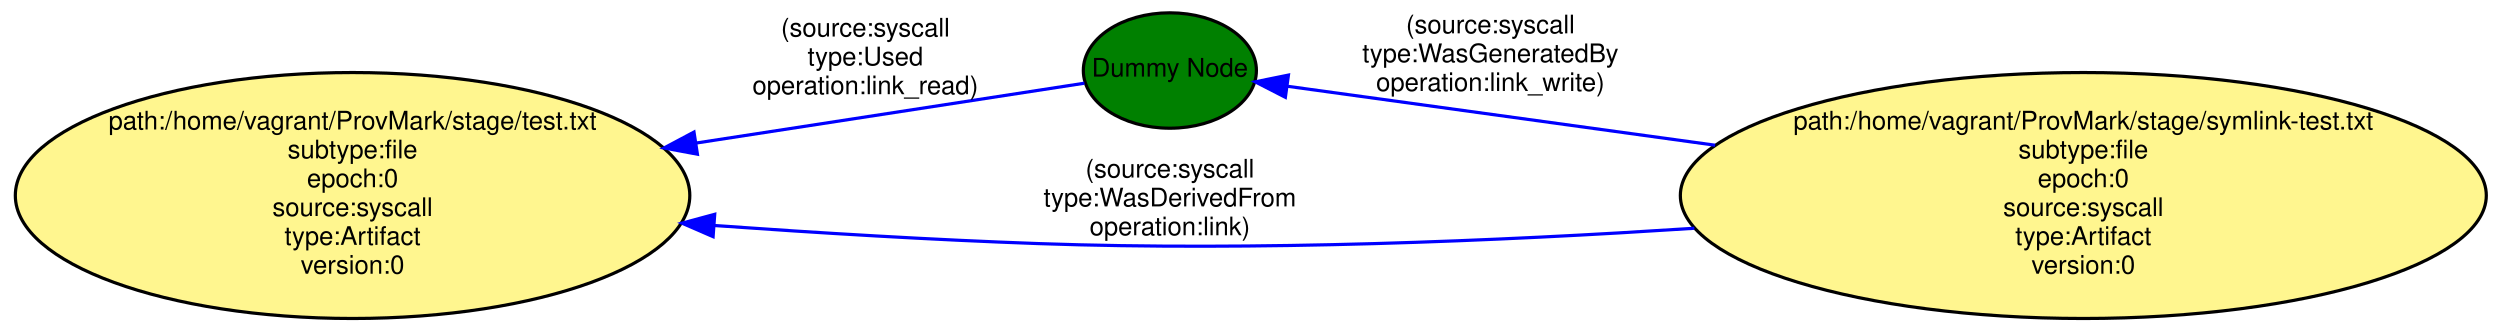
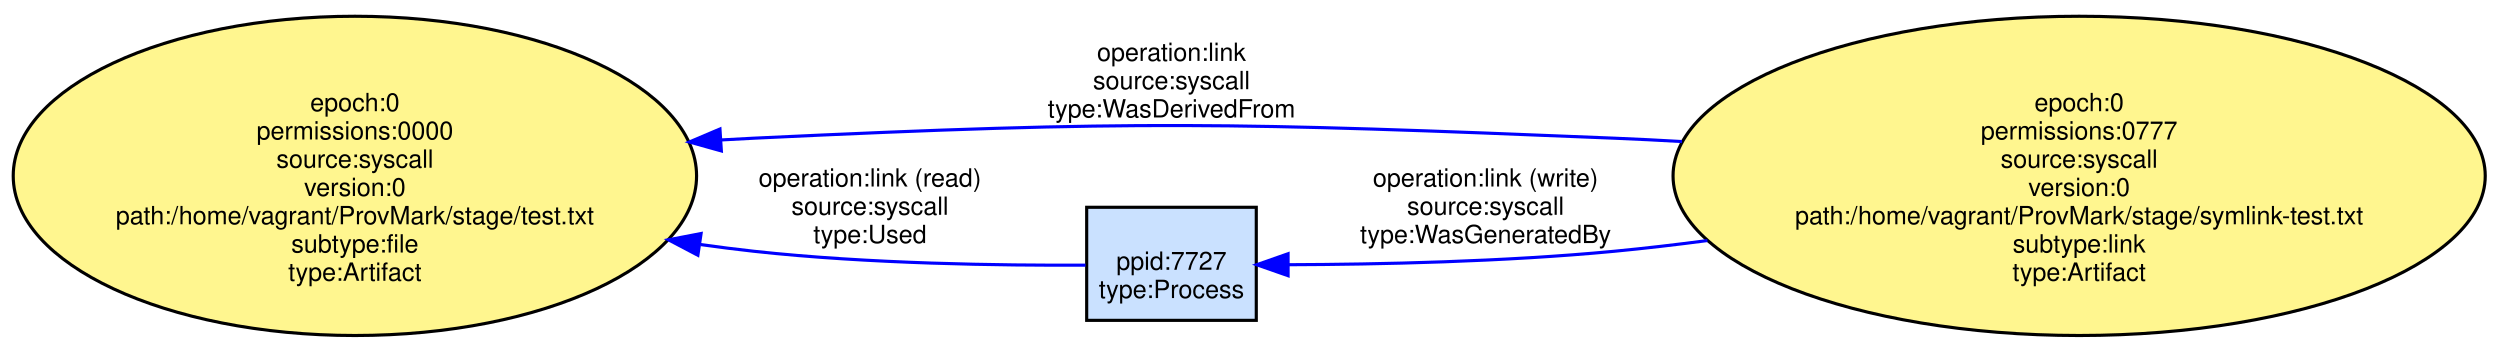
- <svg xmlns="http://www.w3.org/2000/svg" width="780pt" height="103pt" viewBox="0.00 0.00 780.00 103.00">
-   <g id="graph0" class="graph" transform="scale(1 1) rotate(0) translate(4 99)">
-     <polygon fill="white" stroke="white" points="-4,5 -4,-99 777,-99 777,5 -4,5" />
+ <svg xmlns="http://www.w3.org/2000/svg" width="796pt" height="110pt" viewBox="0.00 0.00 796.00 110.00">
+   <g id="graph0" class="graph" transform="scale(1 1) rotate(0) translate(4 106)">
+     <polygon fill="white" stroke="white" points="-4,5 -4,-106 793,-106 793,5 -4,5" />
    <g id="node1" class="node">
-       <ellipse fill="green" stroke="black" cx="361" cy="-77" rx="27" ry="18" />
-       <text text-anchor="middle" x="361" y="-75.1" font-family="Helvetica,sans-Serif" font-size="8.00">Dummy Node</text>
+       <ellipse fill="#fff68f" stroke="black" cx="658" cy="-50" rx="129.301" ry="50.824" />
+       <text text-anchor="middle" x="658" y="-70.6" font-family="Helvetica,sans-Serif" font-size="8.00">epoch:0</text>
+       <text text-anchor="middle" x="658" y="-61.6" font-family="Helvetica,sans-Serif" font-size="8.00">permissions:0777</text>
+       <text text-anchor="middle" x="658" y="-52.6" font-family="Helvetica,sans-Serif" font-size="8.00">source:syscall</text>
+       <text text-anchor="middle" x="658" y="-43.6" font-family="Helvetica,sans-Serif" font-size="8.00">version:0</text>
+       <text text-anchor="middle" x="658" y="-34.6" font-family="Helvetica,sans-Serif" font-size="8.00">path:/home/vagrant/ProvMark/stage/symlink-test.txt</text>
+       <text text-anchor="middle" x="658" y="-25.6" font-family="Helvetica,sans-Serif" font-size="8.00">subtype:link</text>
+       <text text-anchor="middle" x="658" y="-16.6" font-family="Helvetica,sans-Serif" font-size="8.00">type:Artifact</text>
    </g>
    <g id="node2" class="node">
-       <ellipse fill="#fff68f" stroke="black" cx="106" cy="-38" rx="105.218" ry="38.368" />
-       <text text-anchor="middle" x="106" y="-58.6" font-family="Helvetica,sans-Serif" font-size="8.00">path:/home/vagrant/ProvMark/stage/test.txt</text>
-       <text text-anchor="middle" x="106" y="-49.6" font-family="Helvetica,sans-Serif" font-size="8.00">subtype:file</text>
-       <text text-anchor="middle" x="106" y="-40.6" font-family="Helvetica,sans-Serif" font-size="8.00">epoch:0</text>
-       <text text-anchor="middle" x="106" y="-31.6" font-family="Helvetica,sans-Serif" font-size="8.00">source:syscall</text>
-       <text text-anchor="middle" x="106" y="-22.6" font-family="Helvetica,sans-Serif" font-size="8.00">type:Artifact</text>
-       <text text-anchor="middle" x="106" y="-13.6" font-family="Helvetica,sans-Serif" font-size="8.00">version:0</text>
+       <ellipse fill="#fff68f" stroke="black" cx="109" cy="-50" rx="108.789" ry="50.824" />
+       <text text-anchor="middle" x="109" y="-70.6" font-family="Helvetica,sans-Serif" font-size="8.00">epoch:0</text>
+       <text text-anchor="middle" x="109" y="-61.6" font-family="Helvetica,sans-Serif" font-size="8.00">permissions:0000</text>
+       <text text-anchor="middle" x="109" y="-52.6" font-family="Helvetica,sans-Serif" font-size="8.00">source:syscall</text>
+       <text text-anchor="middle" x="109" y="-43.6" font-family="Helvetica,sans-Serif" font-size="8.00">version:0</text>
+       <text text-anchor="middle" x="109" y="-34.6" font-family="Helvetica,sans-Serif" font-size="8.00">path:/home/vagrant/ProvMark/stage/test.txt</text>
+       <text text-anchor="middle" x="109" y="-25.6" font-family="Helvetica,sans-Serif" font-size="8.00">subtype:file</text>
+       <text text-anchor="middle" x="109" y="-16.6" font-family="Helvetica,sans-Serif" font-size="8.00">type:Artifact</text>
    </g>
    <g id="edge1" class="edge">
-       <path fill="none" stroke="blue" d="M334.349,-73.046C305.793,-68.644 257.782,-61.243 213.218,-54.374" />
-       <polygon fill="blue" stroke="blue" points="213.593,-50.89 203.176,-52.826 212.526,-57.808 213.593,-50.89" />
-       <text text-anchor="middle" x="266" y="-87.6" font-family="Helvetica,sans-Serif" font-size="8.00">(source:syscall</text>
-       <text text-anchor="middle" x="266" y="-78.6" font-family="Helvetica,sans-Serif" font-size="8.00">type:Used</text>
-       <text text-anchor="middle" x="266" y="-69.6" font-family="Helvetica,sans-Serif" font-size="8.00">operation:link_read)</text>
+       <path fill="none" stroke="blue" d="M531.54,-60.929C524.256,-61.35 517.036,-61.713 510,-62 388.323,-66.958 357.641,-67.779 236,-62 232.548,-61.836 229.045,-61.647 225.51,-61.436" />
+       <polygon fill="blue" stroke="blue" points="225.682,-57.94 215.478,-60.789 225.232,-64.926 225.682,-57.94" />
+       <text text-anchor="middle" x="369" y="-86.6" font-family="Helvetica,sans-Serif" font-size="8.00">operation:link</text>
+       <text text-anchor="middle" x="369" y="-77.6" font-family="Helvetica,sans-Serif" font-size="8.00">source:syscall</text>
+       <text text-anchor="middle" x="369" y="-68.6" font-family="Helvetica,sans-Serif" font-size="8.00">type:WasDerivedFrom</text>
    </g>
    <g id="node3" class="node">
-       <ellipse fill="#fff68f" stroke="black" cx="646" cy="-38" rx="125.73" ry="38.368" />
-       <text text-anchor="middle" x="646" y="-58.6" font-family="Helvetica,sans-Serif" font-size="8.00">path:/home/vagrant/ProvMark/stage/symlink-test.txt</text>
-       <text text-anchor="middle" x="646" y="-49.6" font-family="Helvetica,sans-Serif" font-size="8.00">subtype:file</text>
-       <text text-anchor="middle" x="646" y="-40.6" font-family="Helvetica,sans-Serif" font-size="8.00">epoch:0</text>
-       <text text-anchor="middle" x="646" y="-31.6" font-family="Helvetica,sans-Serif" font-size="8.00">source:syscall</text>
-       <text text-anchor="middle" x="646" y="-22.6" font-family="Helvetica,sans-Serif" font-size="8.00">type:Artifact</text>
-       <text text-anchor="middle" x="646" y="-13.6" font-family="Helvetica,sans-Serif" font-size="8.00">version:0</text>
+       <polygon fill="#cae1ff" stroke="black" points="396,-40 342,-40 342,-4 396,-4 396,-40" />
+       <text text-anchor="middle" x="369" y="-20.1" font-family="Helvetica,sans-Serif" font-size="8.00">ppid:7727</text>
+       <text text-anchor="middle" x="369" y="-11.1" font-family="Helvetica,sans-Serif" font-size="8.00">type:Process</text>
+     </g>
+     <g id="edge3" class="edge">
+       <path fill="none" stroke="blue" d="M539.635,-29.409C529.632,-28.088 519.653,-26.922 510,-26 474.907,-22.649 434.661,-21.811 406.354,-21.714" />
+       <polygon fill="blue" stroke="blue" points="406.126,-18.214 396.125,-21.709 406.123,-25.214 406.126,-18.214" />
+       <text text-anchor="middle" x="469" y="-46.6" font-family="Helvetica,sans-Serif" font-size="8.00">operation:link (write)</text>
+       <text text-anchor="middle" x="469" y="-37.6" font-family="Helvetica,sans-Serif" font-size="8.00">source:syscall</text>
+       <text text-anchor="middle" x="469" y="-28.6" font-family="Helvetica,sans-Serif" font-size="8.00">type:WasGeneratedBy</text>
    </g>
    <g id="edge2" class="edge">
-       <path fill="none" stroke="blue" d="M531.116,-53.694C483.441,-60.264 431.414,-67.434 397.835,-72.062" />
-       <polygon fill="blue" stroke="blue" points="397.038,-68.638 387.61,-73.471 397.994,-75.573 397.038,-68.638" />
-       <text text-anchor="middle" x="461" y="-88.6" font-family="Helvetica,sans-Serif" font-size="8.00">(source:syscall</text>
-       <text text-anchor="middle" x="461" y="-79.6" font-family="Helvetica,sans-Serif" font-size="8.00">type:WasGeneratedBy</text>
-       <text text-anchor="middle" x="461" y="-70.6" font-family="Helvetica,sans-Serif" font-size="8.00">operation:link_write)</text>
-     </g>
-     <g id="edge3" class="edge">
-       <path fill="none" stroke="blue" d="M524.638,-27.781C463.383,-23.765 387.739,-20.618 320,-23 287.097,-24.157 251.388,-26.317 218.779,-28.644" />
-       <polygon fill="blue" stroke="blue" points="218.486,-25.156 208.766,-29.371 218.993,-32.138 218.486,-25.156" />
-       <text text-anchor="middle" x="361" y="-43.6" font-family="Helvetica,sans-Serif" font-size="8.00">(source:syscall</text>
-       <text text-anchor="middle" x="361" y="-34.6" font-family="Helvetica,sans-Serif" font-size="8.00">type:WasDerivedFrom</text>
-       <text text-anchor="middle" x="361" y="-25.6" font-family="Helvetica,sans-Serif" font-size="8.00">operation:link)</text>
+       <path fill="none" stroke="blue" d="M341.618,-21.578C314.911,-21.438 272.465,-22 236,-26 230.466,-26.607 224.811,-27.324 219.112,-28.125" />
+       <polygon fill="blue" stroke="blue" points="218.202,-24.721 208.822,-29.649 219.227,-31.646 218.202,-24.721" />
+       <text text-anchor="middle" x="273" y="-46.6" font-family="Helvetica,sans-Serif" font-size="8.00">operation:link (read)</text>
+       <text text-anchor="middle" x="273" y="-37.6" font-family="Helvetica,sans-Serif" font-size="8.00">source:syscall</text>
+       <text text-anchor="middle" x="273" y="-28.6" font-family="Helvetica,sans-Serif" font-size="8.00">type:Used</text>
    </g>
  </g>
</svg>
